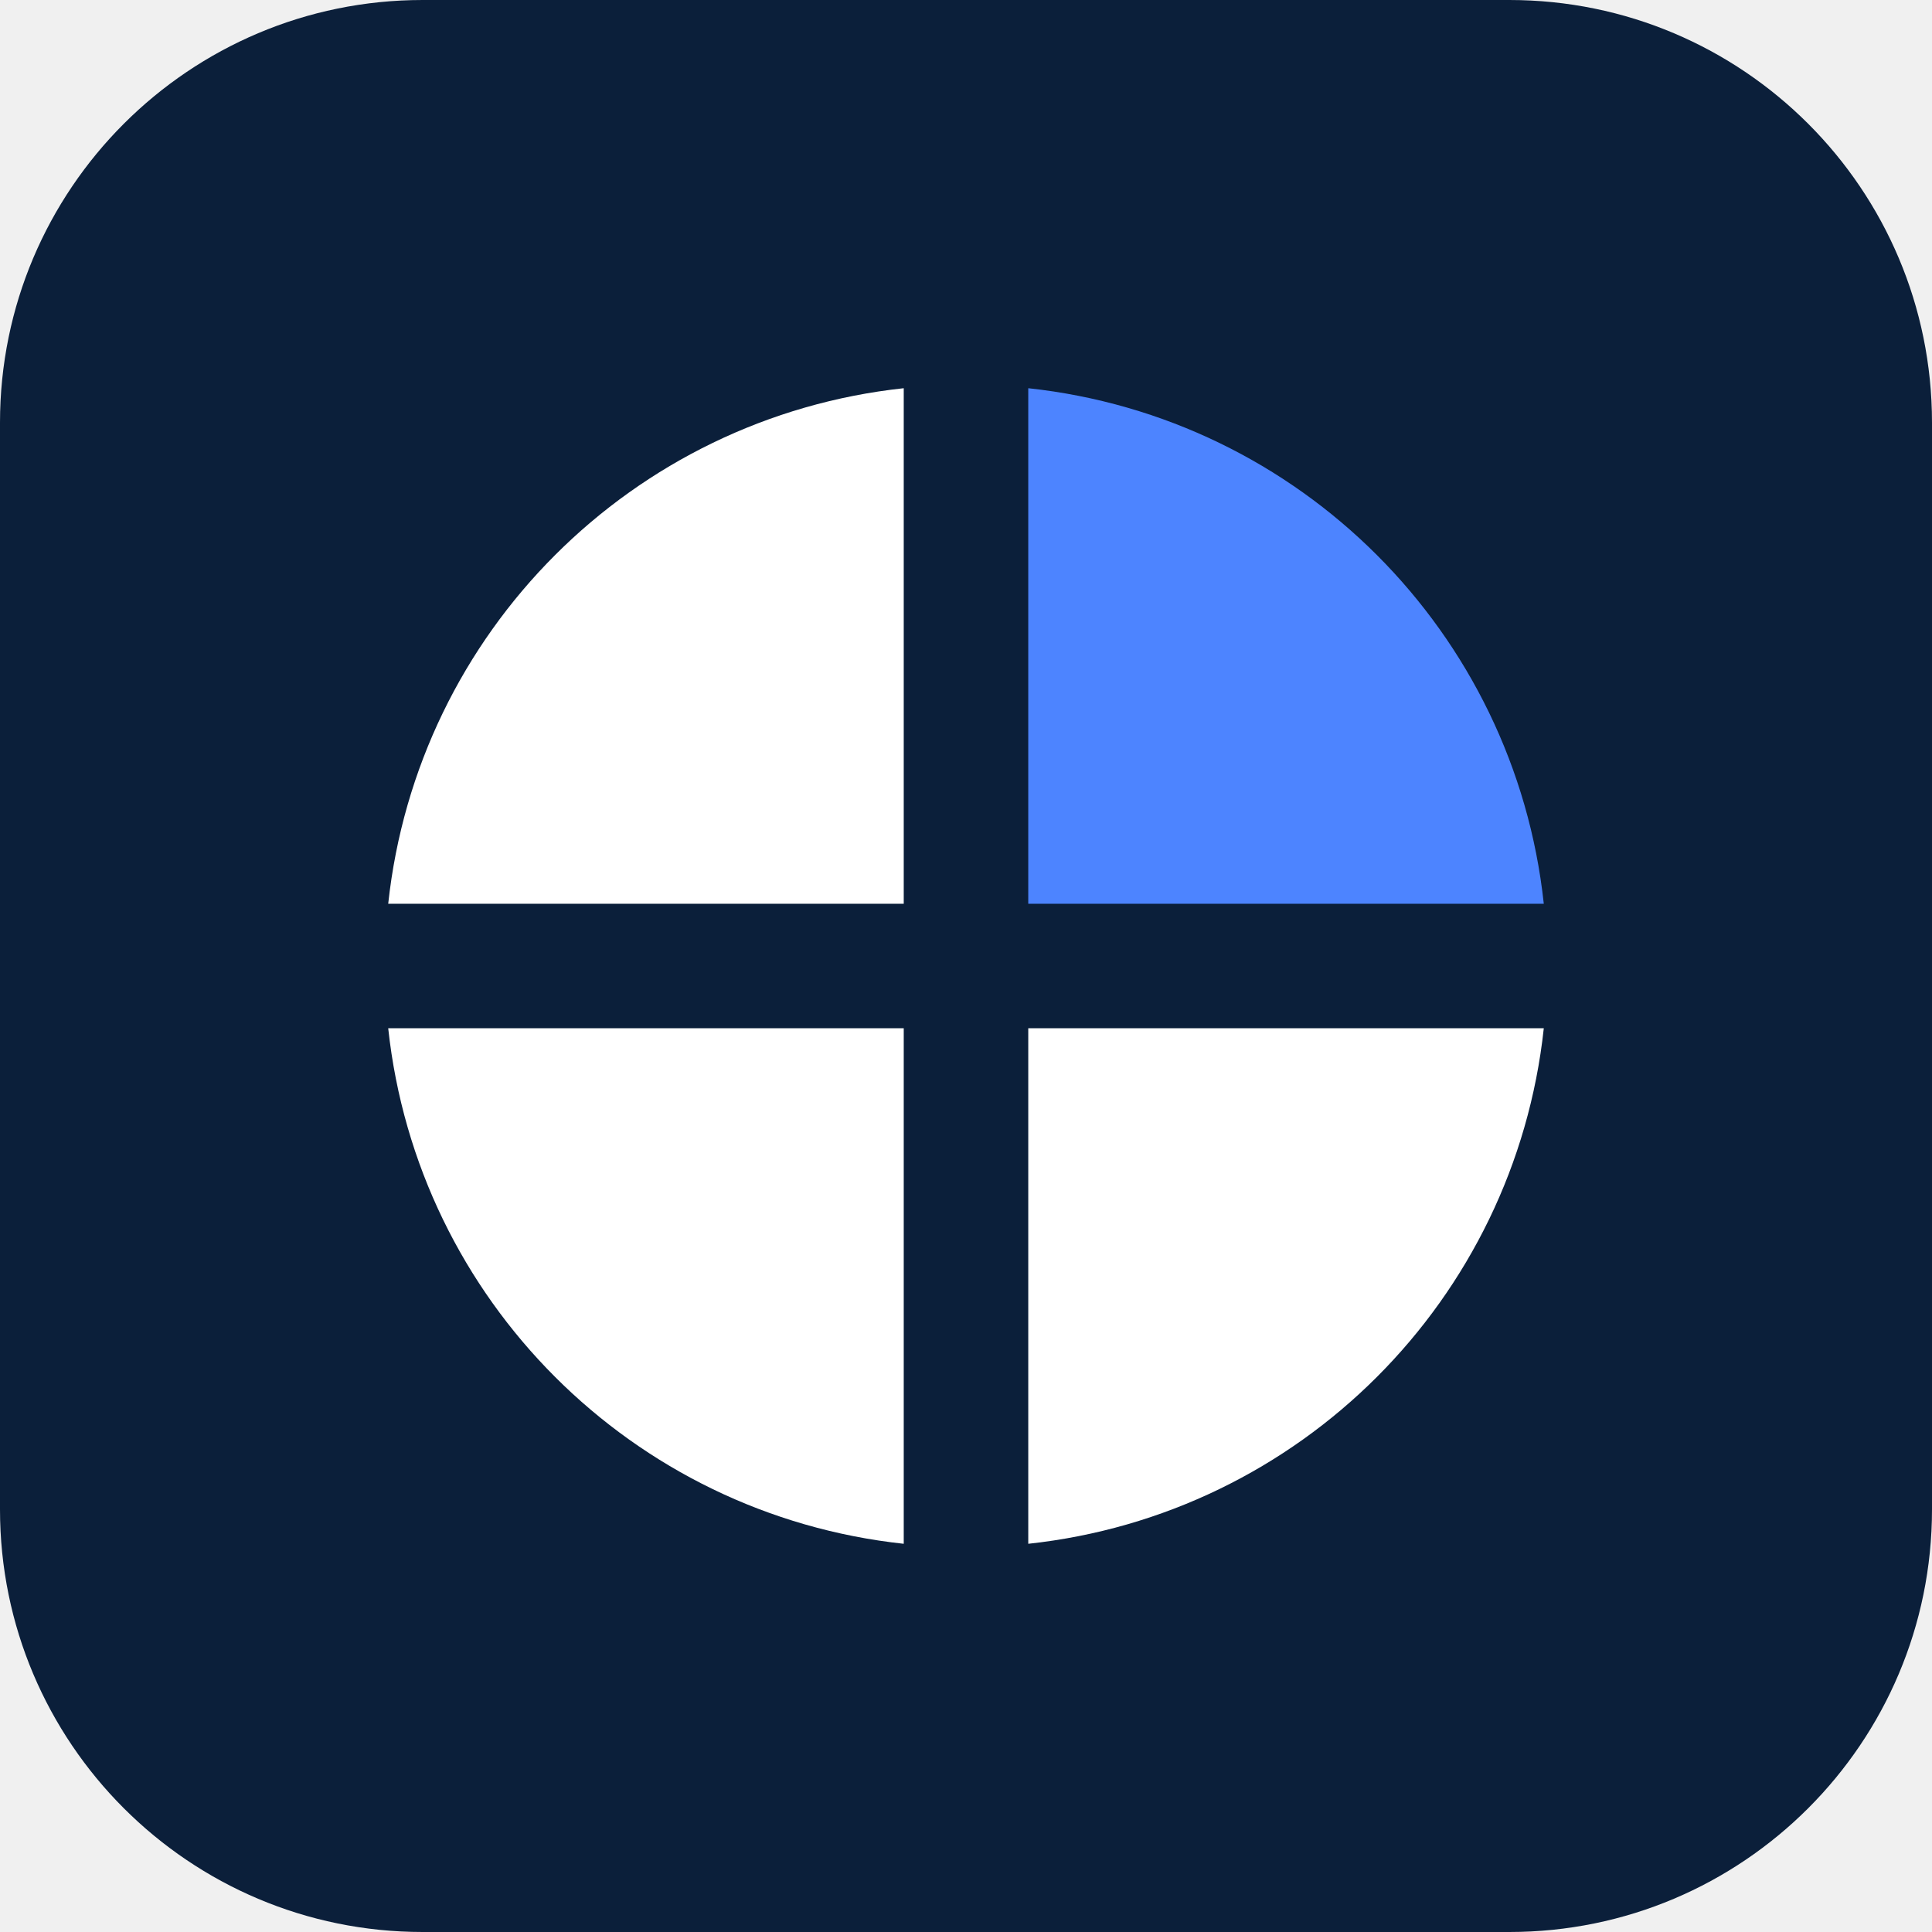
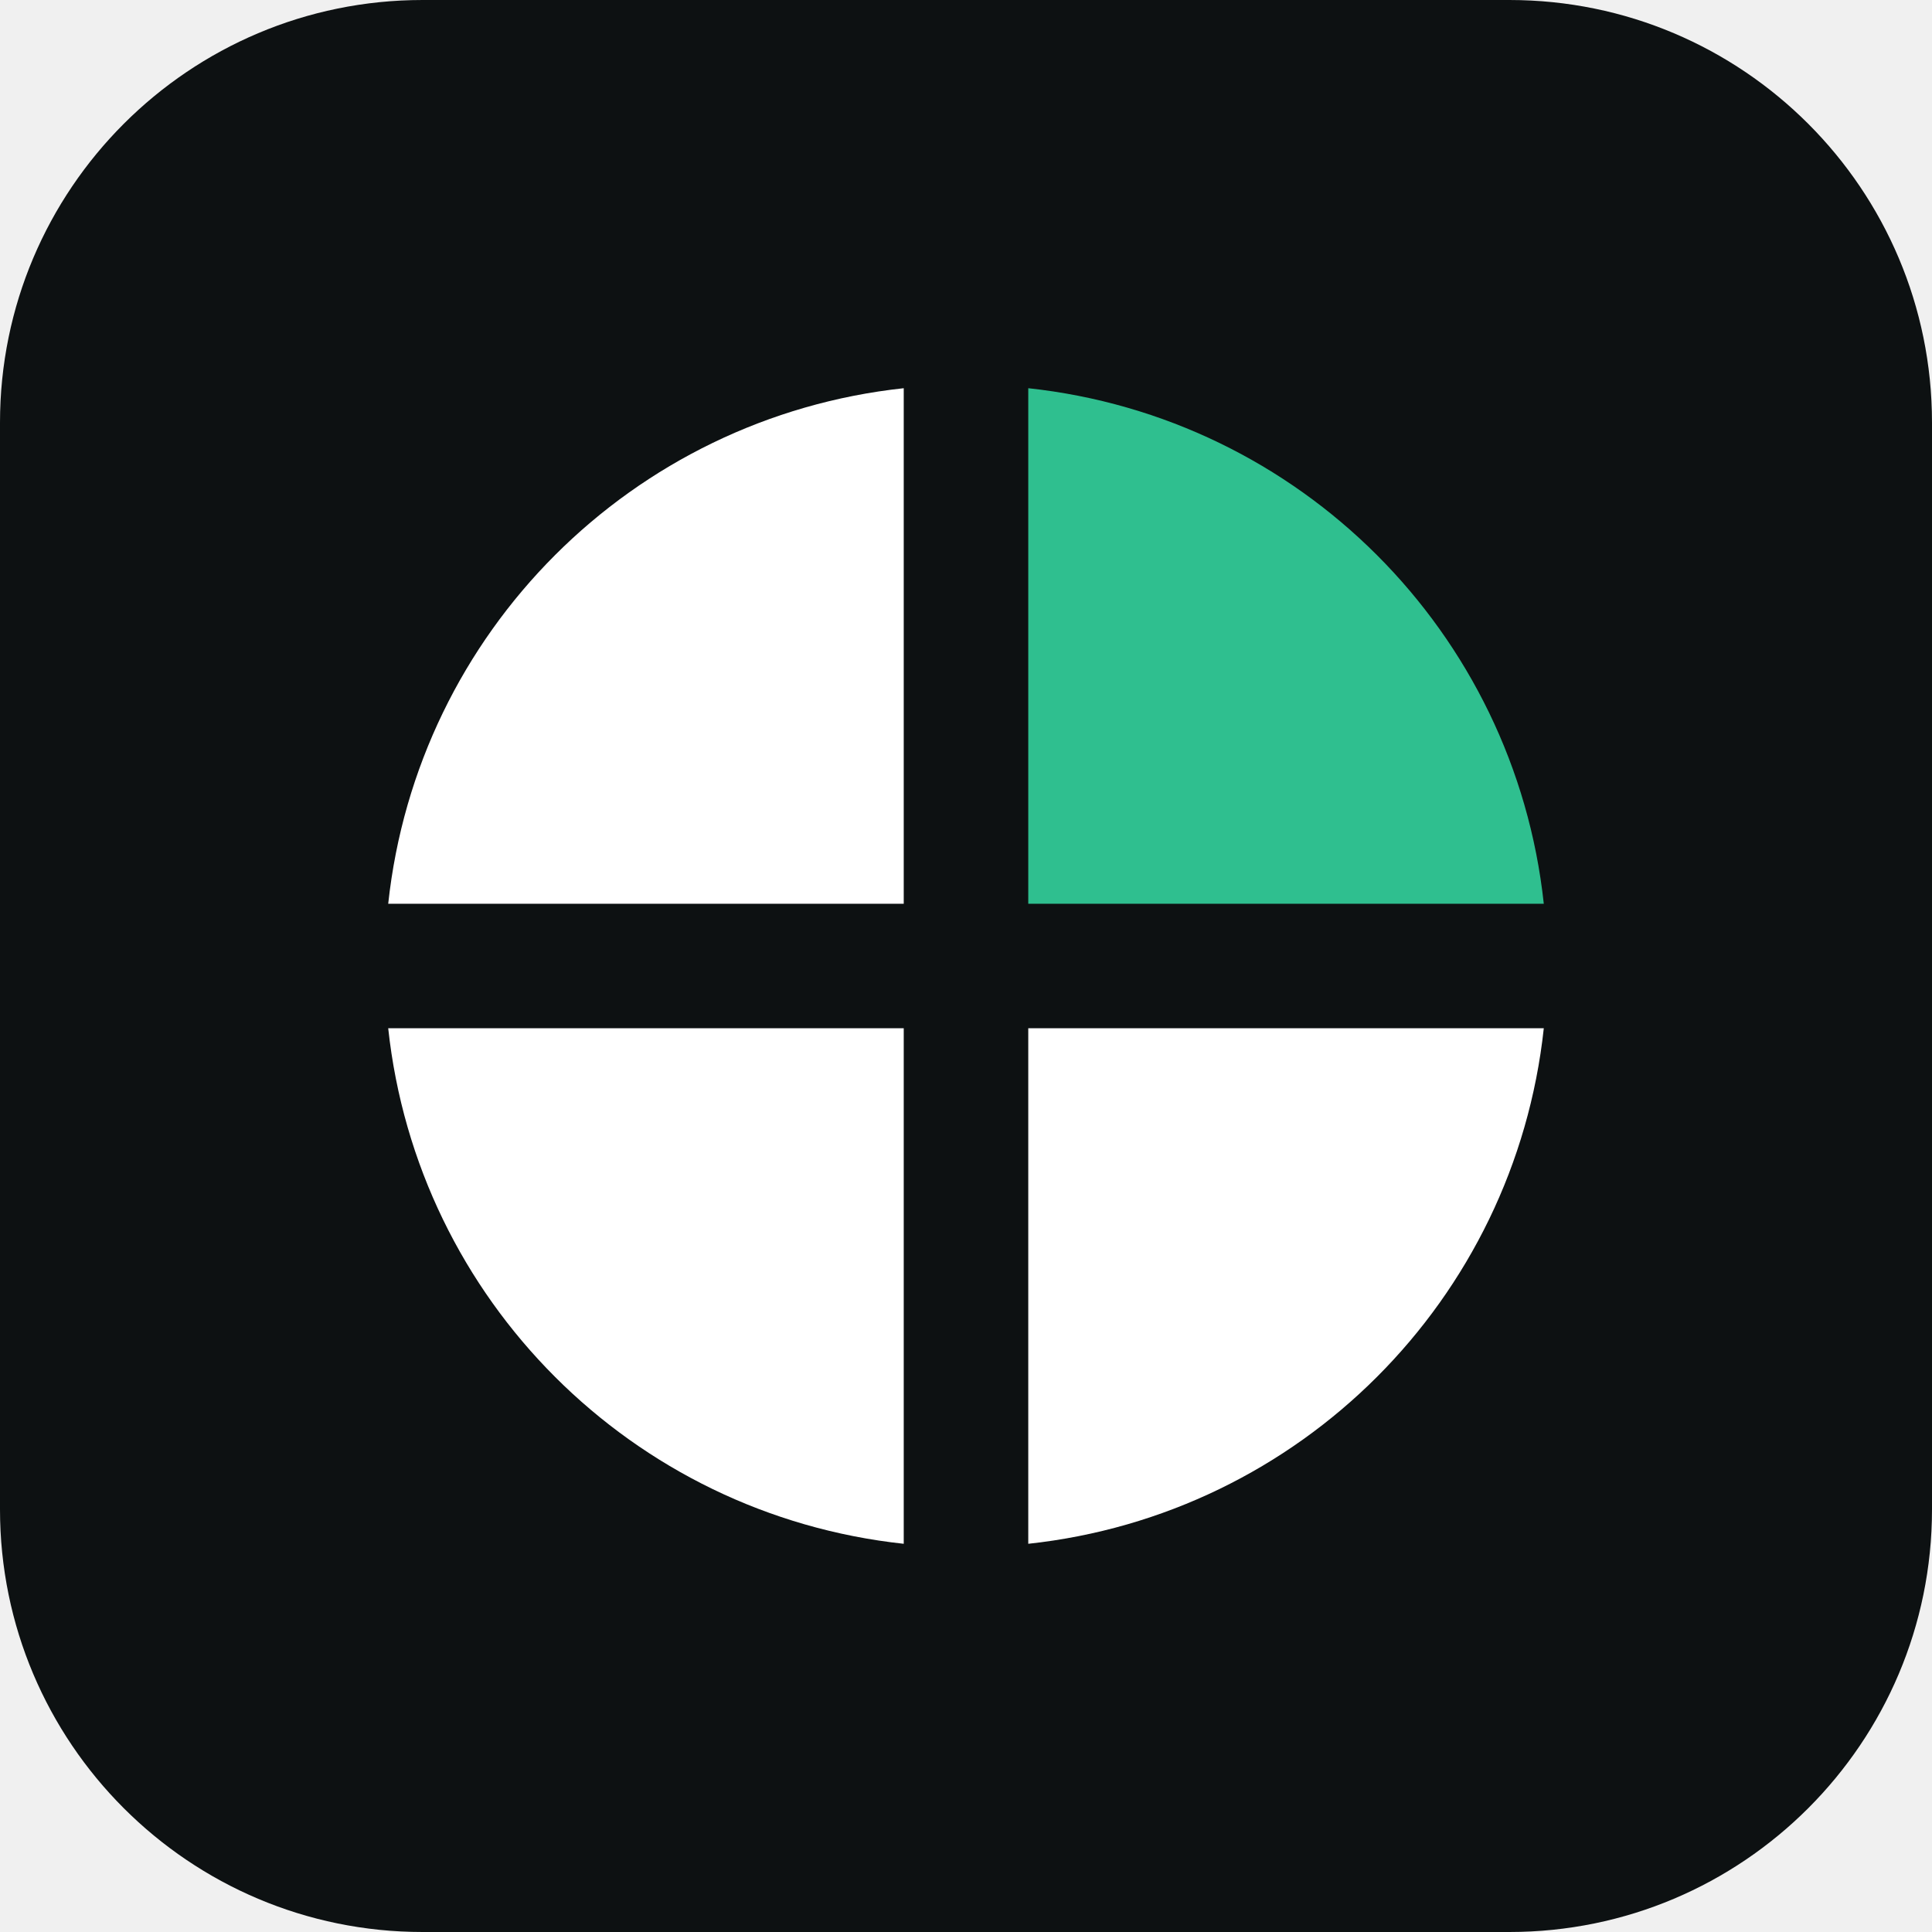
<svg xmlns="http://www.w3.org/2000/svg" viewBox="0 0 32 32">
-   <rect width="32" height="32" rx="7" fill="#0B1F3A" />
+   <rect width="32" height="32" rx="7" fill="#0D1112" />
  <g transform="translate(5 5) scale(.6875)">
-     <path d="M17.5 2.08A14 14 0 0 1 29.92 14.5H17.5Z" fill="#4D84FF" />
+     <path d="M17.5 2.08A14 14 0 0 1 29.92 14.5H17.5Z" fill="#2FBF8F" />
    <path d="M29.92 17.5A14 14 0 0 1 17.5 29.92V17.5ZM14.5 29.92A14 14 0 0 1 2.08 17.5H14.5ZM2.08 14.5A14 14 0 0 1 14.5 2.08V14.5Z" fill="#fff" />
  </g>
</svg>
